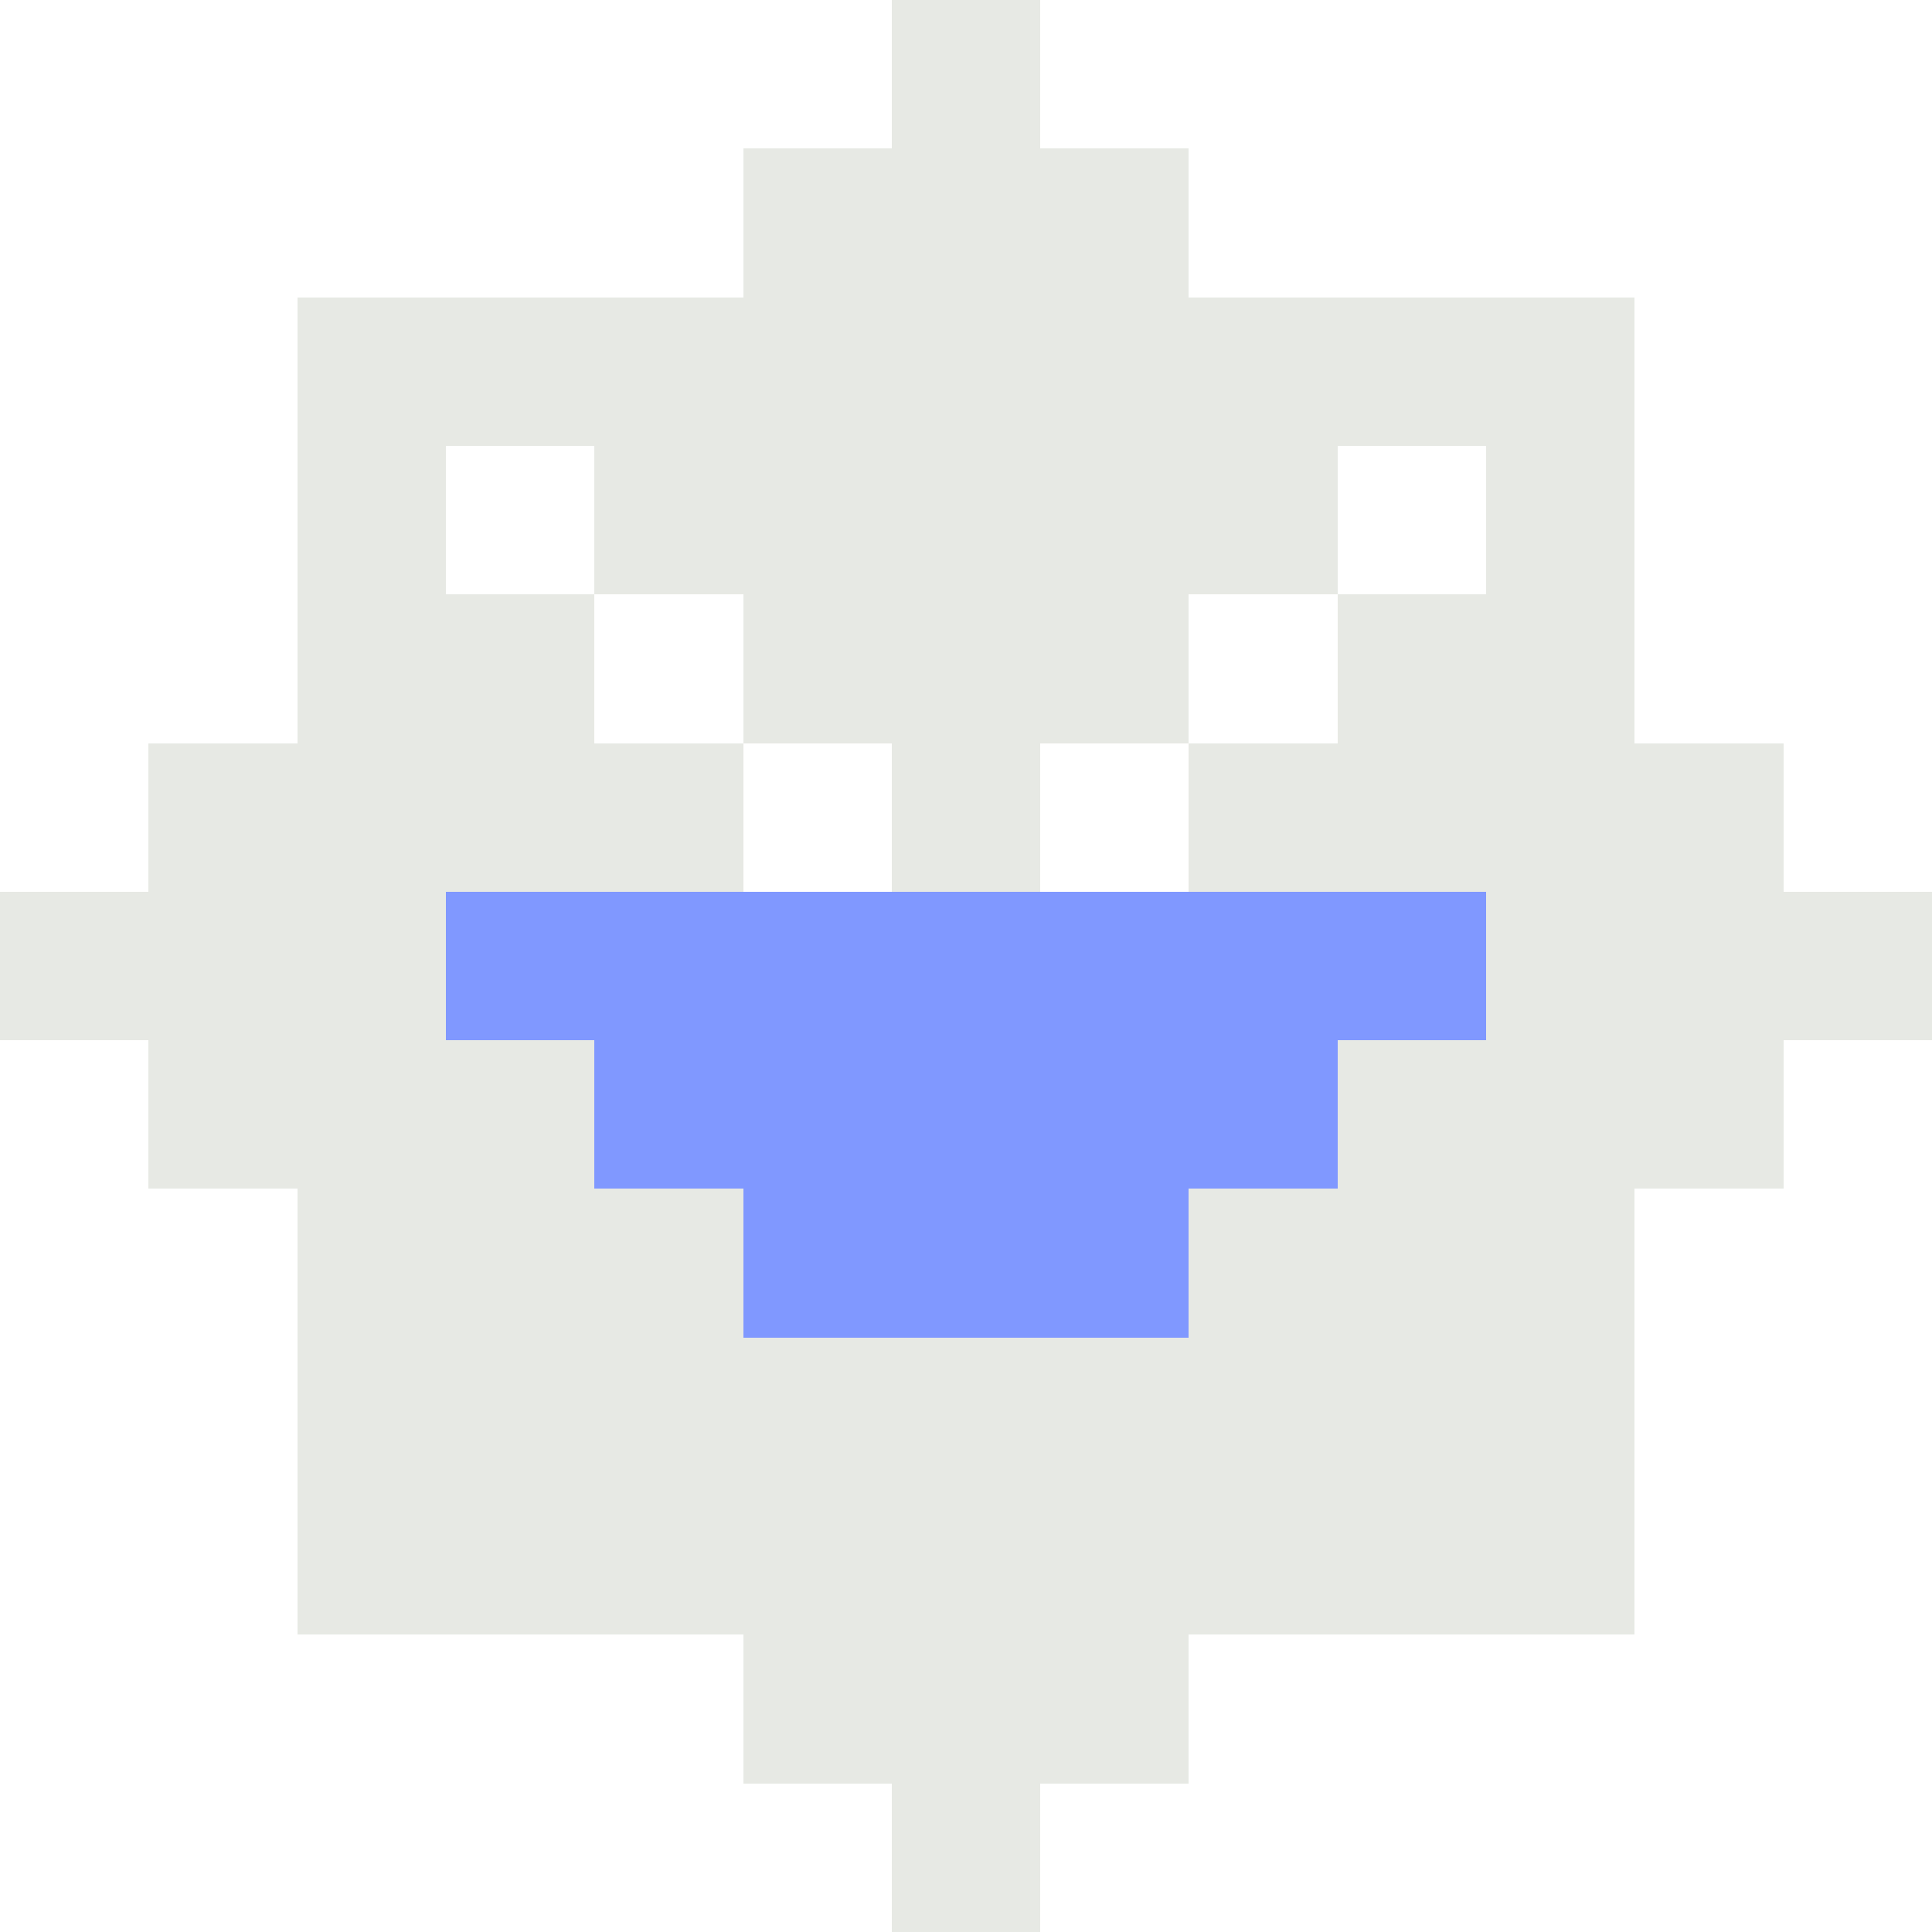
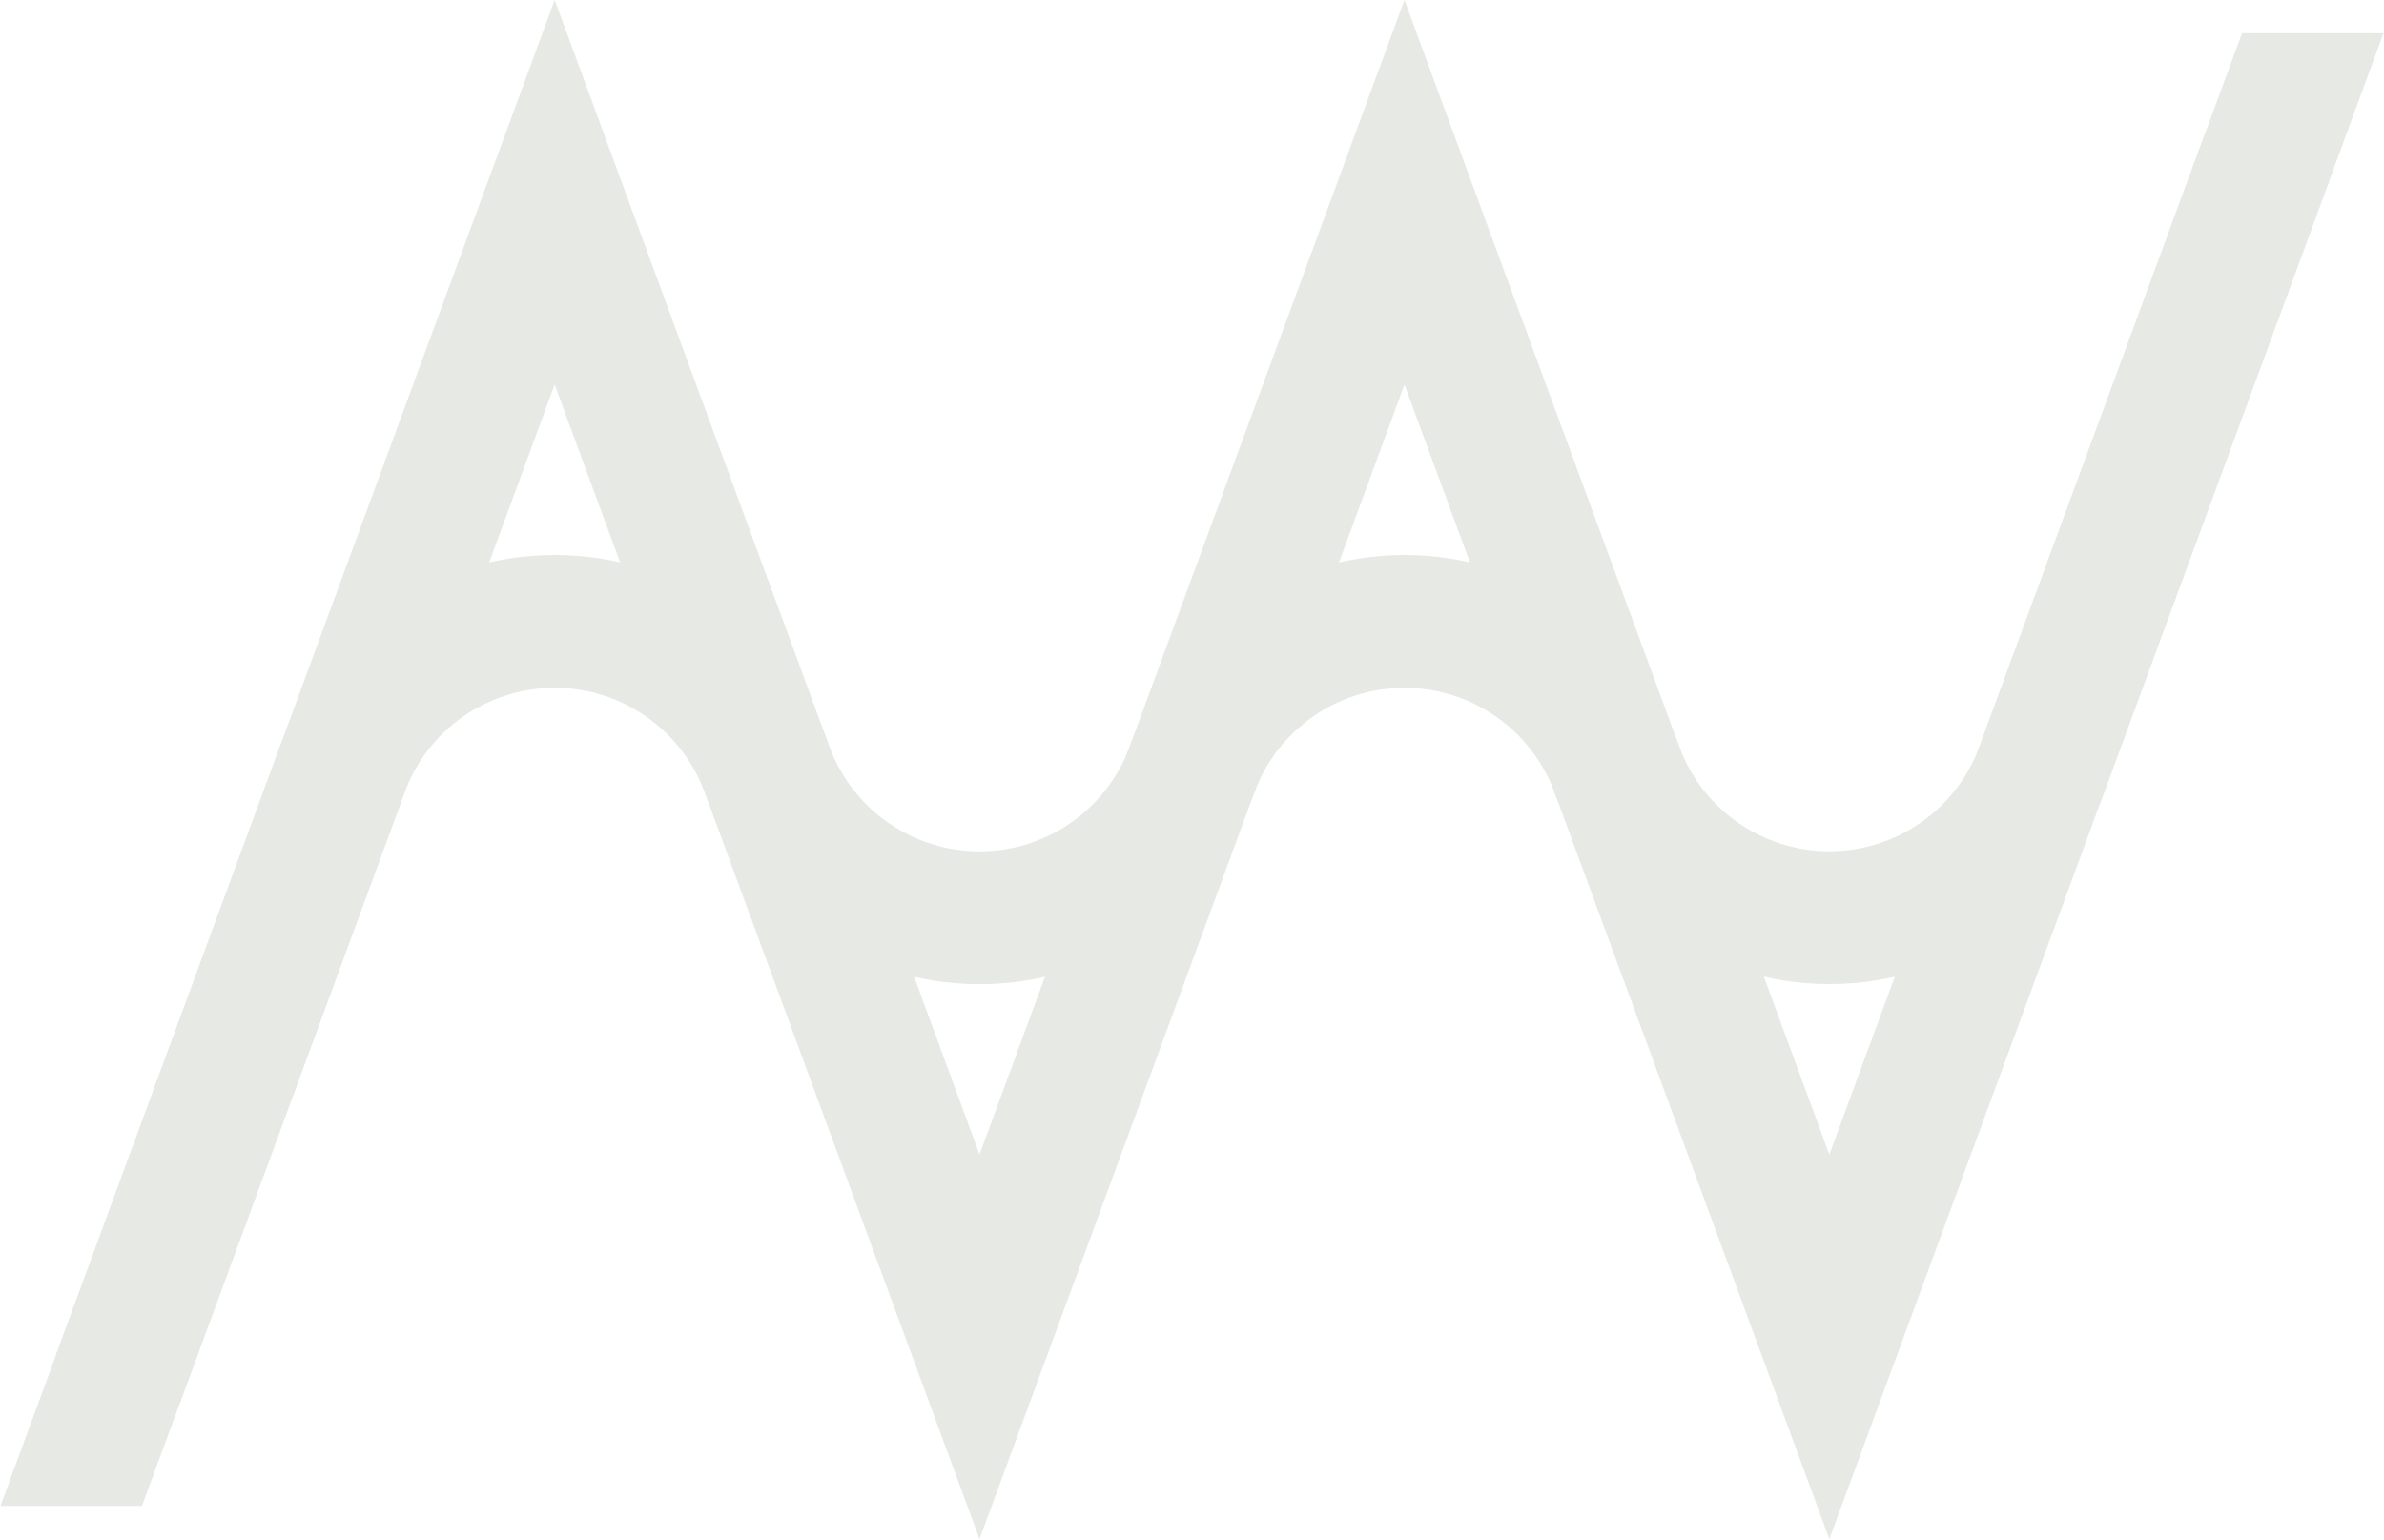
- <svg xmlns="http://www.w3.org/2000/svg" viewBox="0 0 13 13" width="512" height="512" shape-rendering="crispEdges">
-   <path fill="#e7e9e4" d="M6 0h1v1h-1zM5 1h1v1h-1zM6 1h1v1h-1zM7 1h1v1h-1zM2 2h1v1h-1zM3 2h1v1h-1zM4 2h1v1h-1zM5 2h1v1h-1zM6 2h1v1h-1zM7 2h1v1h-1zM8 2h1v1h-1zM9 2h1v1h-1zM10 2h1v1h-1zM2 3h1v1h-1zM4 3h1v1h-1zM5 3h1v1h-1zM6 3h1v1h-1zM7 3h1v1h-1zM8 3h1v1h-1zM10 3h1v1h-1zM2 4h1v1h-1zM3 4h1v1h-1zM5 4h1v1h-1zM6 4h1v1h-1zM7 4h1v1h-1zM9 4h1v1h-1zM10 4h1v1h-1zM1 5h1v1h-1zM2 5h1v1h-1zM3 5h1v1h-1zM4 5h1v1h-1zM6 5h1v1h-1zM8 5h1v1h-1zM9 5h1v1h-1zM10 5h1v1h-1zM11 5h1v1h-1zM0 6h1v1h-1zM1 6h1v1h-1zM2 6h1v1h-1zM10 6h1v1h-1zM11 6h1v1h-1zM12 6h1v1h-1zM1 7h1v1h-1zM2 7h1v1h-1zM3 7h1v1h-1zM9 7h1v1h-1zM10 7h1v1h-1zM11 7h1v1h-1zM2 8h1v1h-1zM3 8h1v1h-1zM4 8h1v1h-1zM8 8h1v1h-1zM9 8h1v1h-1zM10 8h1v1h-1zM2 9h1v1h-1zM3 9h1v1h-1zM4 9h1v1h-1zM5 9h1v1h-1zM6 9h1v1h-1zM7 9h1v1h-1zM8 9h1v1h-1zM9 9h1v1h-1zM10 9h1v1h-1zM2 10h1v1h-1zM3 10h1v1h-1zM4 10h1v1h-1zM5 10h1v1h-1zM6 10h1v1h-1zM7 10h1v1h-1zM8 10h1v1h-1zM9 10h1v1h-1zM10 10h1v1h-1zM5 11h1v1h-1zM6 11h1v1h-1zM7 11h1v1h-1zM6 12h1v1h-1z" />
-   <path fill="#8098ff" d="M3 6h1v1h-1zM4 6h1v1h-1zM5 6h1v1h-1zM6 6h1v1h-1zM7 6h1v1h-1zM8 6h1v1h-1zM9 6h1v1h-1zM4 7h1v1h-1zM5 7h1v1h-1zM6 7h1v1h-1zM7 7h1v1h-1zM8 7h1v1h-1zM5 8h1v1h-1zM6 8h1v1h-1zM7 8h1v1h-1z" />
+ <svg xmlns="http://www.w3.org/2000/svg" viewBox="-1.009 -0.473 33.979 21.947" width="793" height="512">
+   <path fill="#e7e9e4" d="M1.009 21L6.893 5.01L12.951 21.473L19.01 5.01L25.068 21.473L32.97 0L30.952 0L25.068 15.99L19.01 -0.473L12.951 15.99L6.893 -0.473L-1.009 21Z" />
+   <path stroke="#e7e9e4" fill="none" stroke-width="1.894" d="M0.654 19.223L3.864 10.5A3.228 3.228 0 0 1 9.922 10.5L9.922 10.5A3.228 3.228 0 0 0 15.981 10.5L15.981 10.5A3.228 3.228 0 0 1 22.039 10.5L22.039 10.5A3.228 3.228 0 0 0 28.097 10.5L31.307 1.777" />
</svg>
